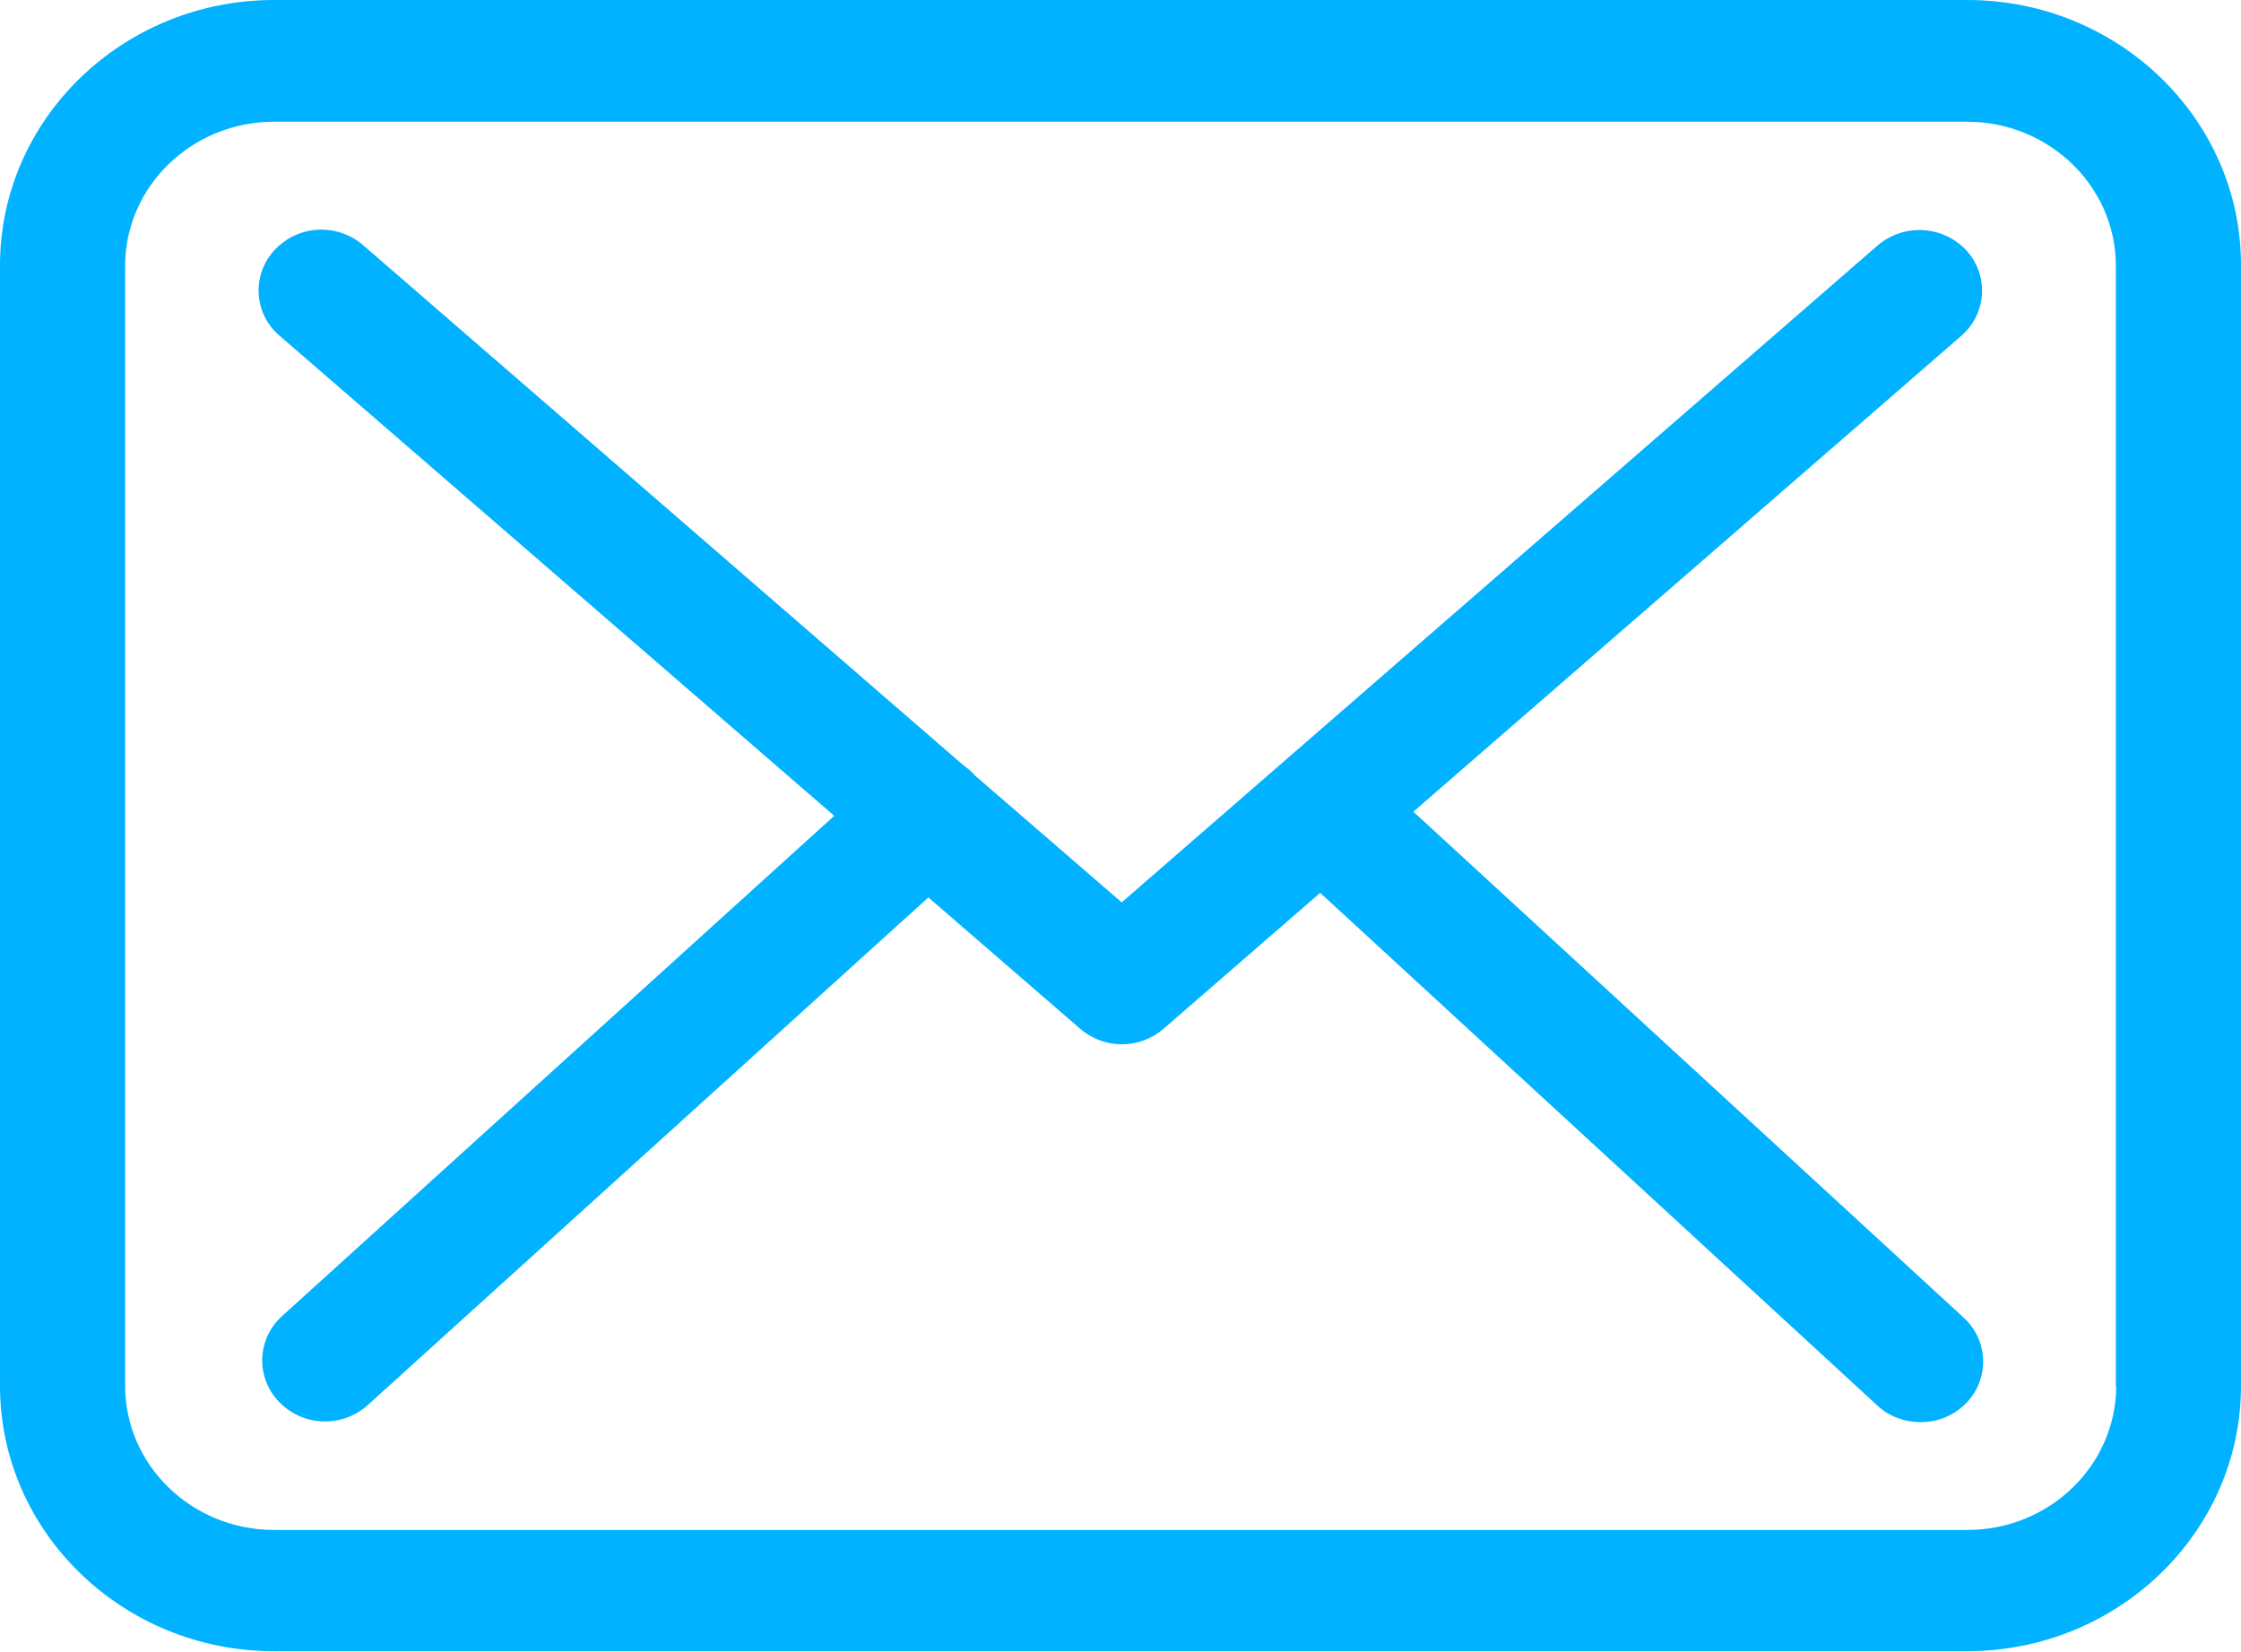
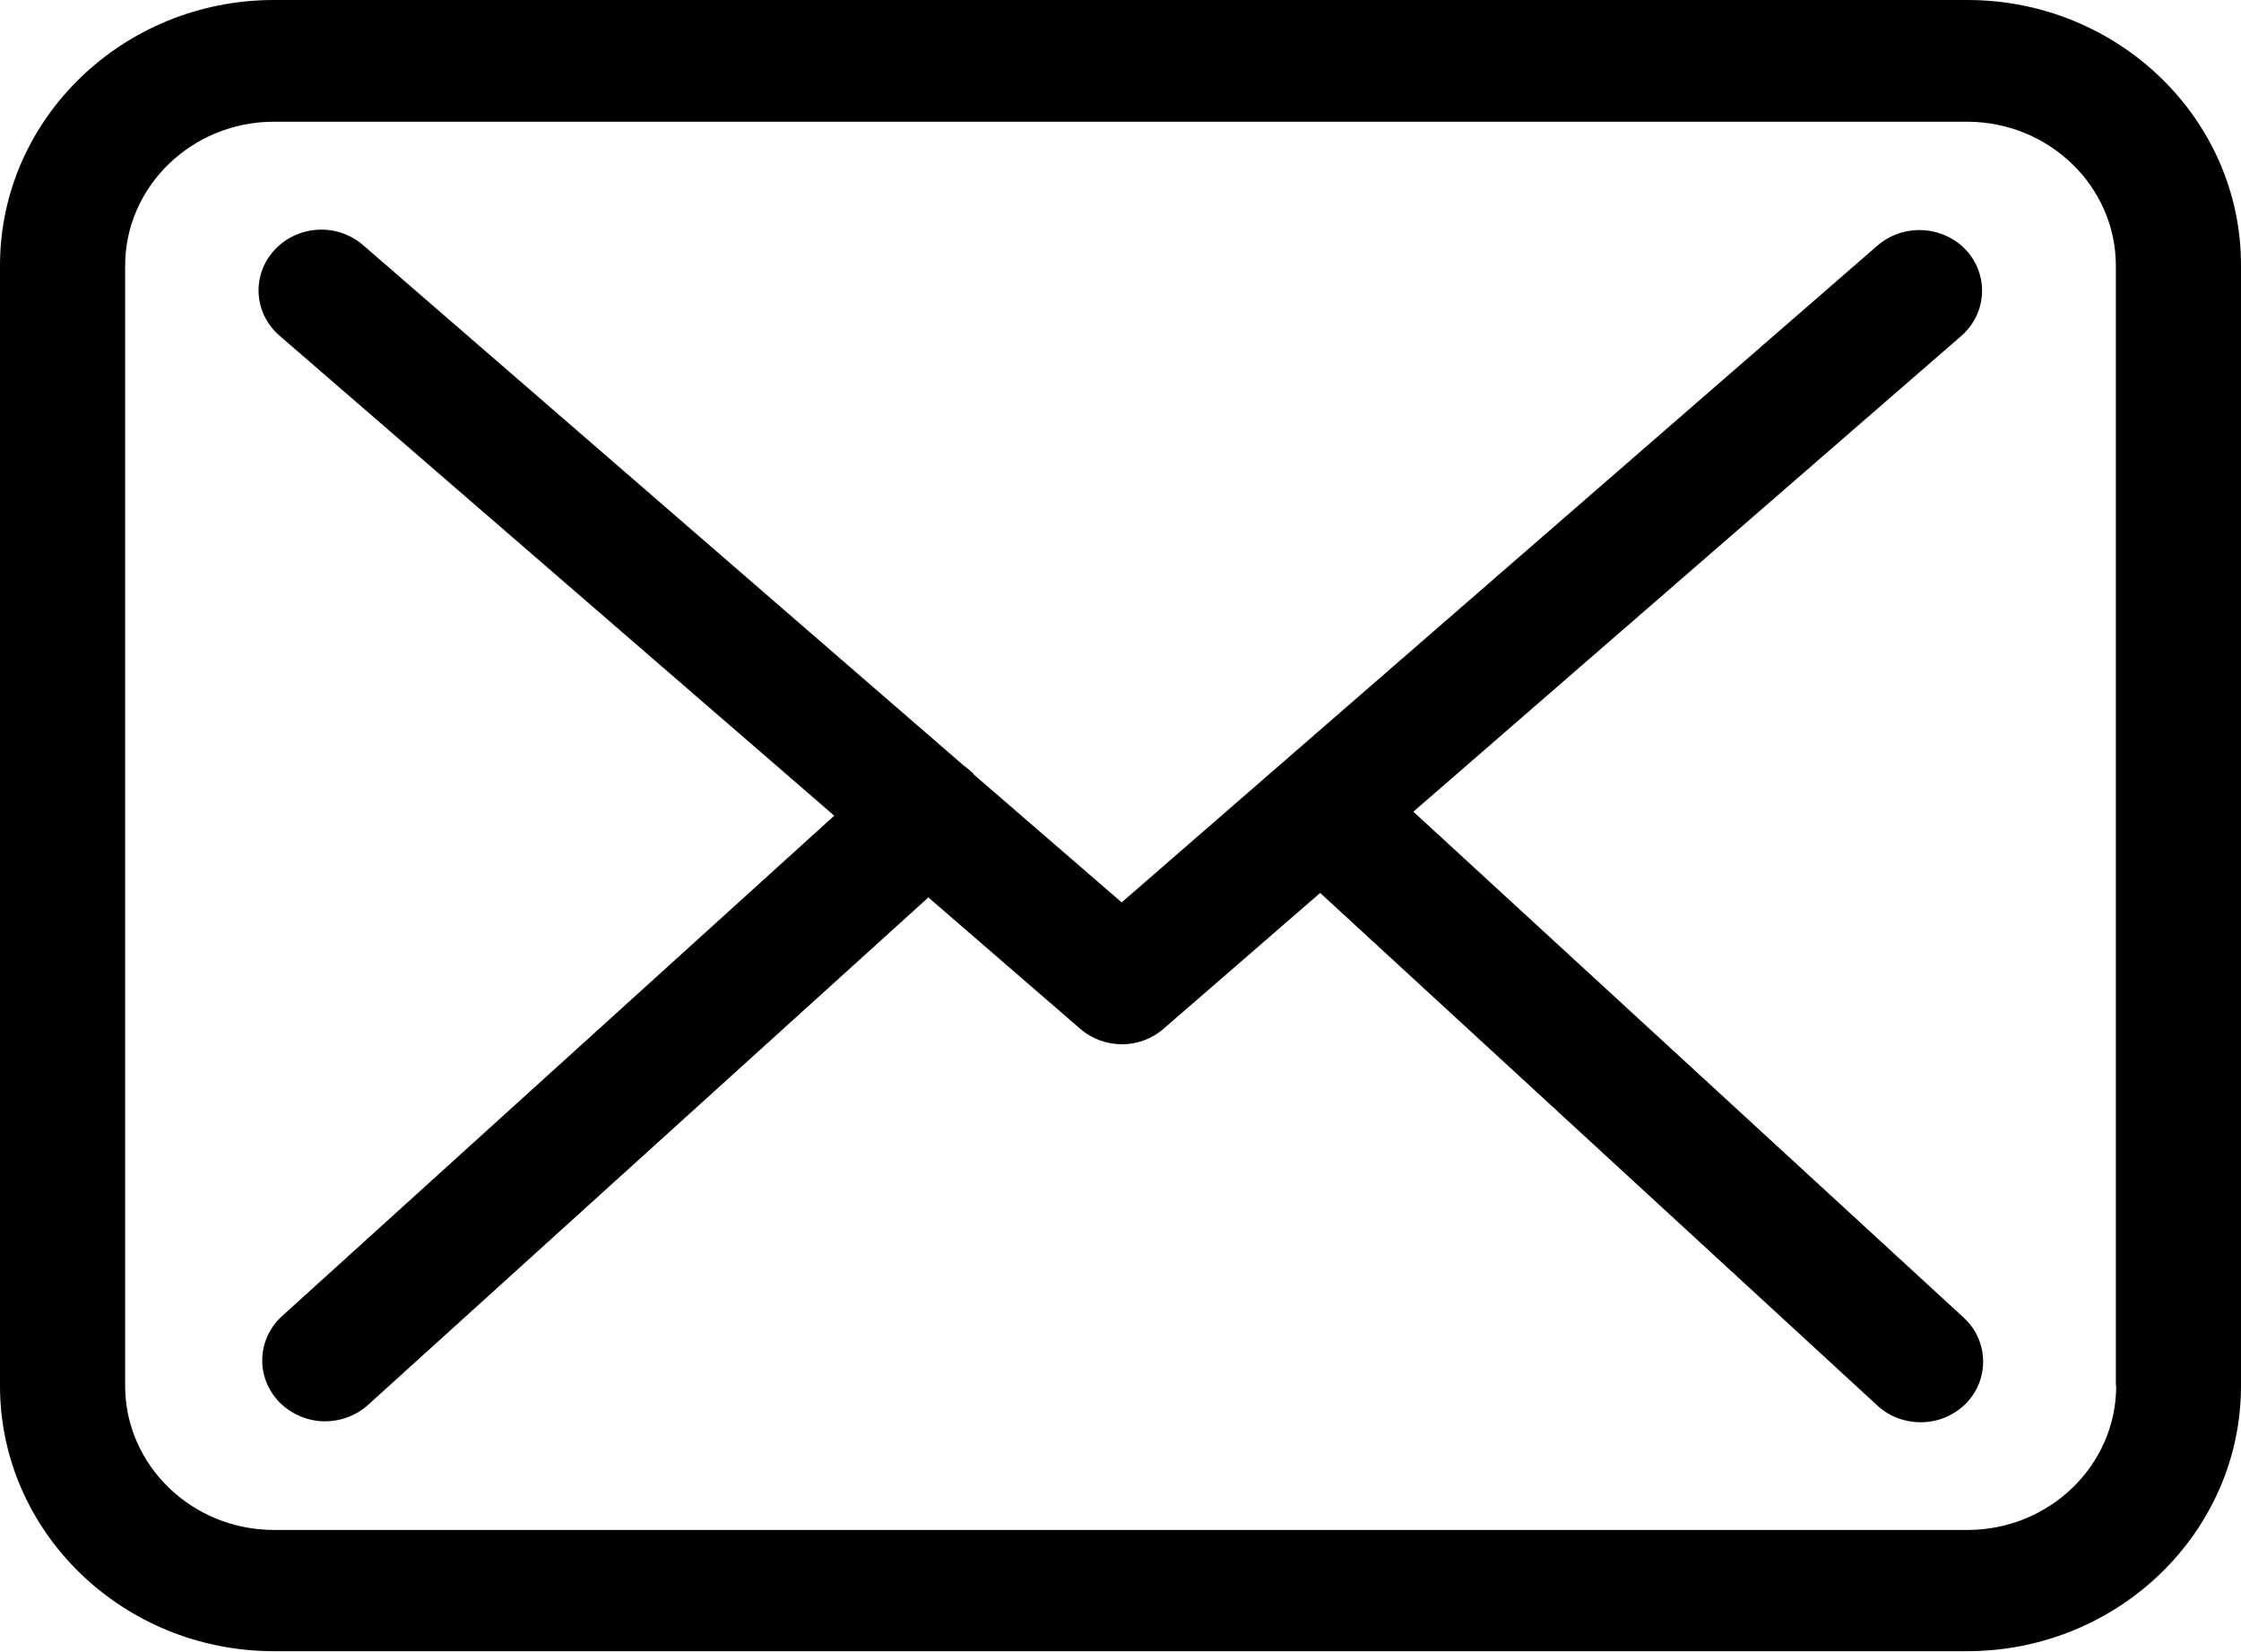
- <svg xmlns="http://www.w3.org/2000/svg" width="19" height="14" fill="none">
-   <path d="M16.68 0H2.323C1.042 0 0 1.009 0 2.25v9.5C0 12.991 1.042 14 2.323 14h14.354C17.958 14 19 12.991 19 11.75V2.253C19.004 1.013 17.962 0 16.68 0zm1.262 11.75c0 .674-.566 1.222-1.262 1.222H2.323c-.695 0-1.262-.548-1.262-1.222V2.253c0-.673.567-1.221 1.262-1.221h14.354c.695 0 1.262.548 1.262 1.221v9.497h.003z" fill="#00B2FF" />
-   <path d="M11.983 6.882l4.646-4.035a.505.505 0 00.04-.727.546.546 0 00-.751-.038L9.51 7.651 8.26 6.57c-.004-.004-.008-.008-.008-.012a.78.78 0 00-.087-.072L3.078 2.078a.542.542 0 00-.75.042.502.502 0 00.043.727l4.702 4.07L2.39 11.16a.504.504 0 00-.023.727.541.541 0 00.75.027l4.754-4.305L9.16 8.724a.54.54 0 00.708-.004l1.325-1.15 4.725 4.348c.102.095.236.14.366.14a.537.537 0 00.385-.16.504.504 0 00-.02-.726l-4.666-4.29z" fill="#00B2FF" />
+ <svg xmlns="http://www.w3.org/2000/svg" viewBox="0 0 19 14">
+   <path d="M16.68 0H2.323C1.042 0 0 1.009 0 2.25V11.75C0 12.991 1.042 14 2.323 14H16.677C17.958 14 19 12.991 19 11.75V2.253C19.004 1.013 17.962 0 16.68 0ZM17.942 11.75C17.942 12.424 17.376 12.972 16.68 12.972H2.323C1.628 12.972 1.061 12.424 1.061 11.75V2.253C1.061 1.58 1.628 1.032 2.323 1.032H16.677C17.372 1.032 17.939 1.58 17.939 2.253V11.75H17.942Z" />
+   <path d="M11.983 6.882L16.63 2.847C16.846 2.657 16.865 2.333 16.669 2.12C16.472 1.911 16.138 1.892 15.918 2.082L9.51 7.651L8.26 6.57C8.256 6.566 8.252 6.562 8.252 6.558C8.224 6.532 8.197 6.509 8.165 6.486L3.078 2.078C2.858 1.888 2.524 1.907 2.327 2.12C2.131 2.333 2.151 2.657 2.371 2.847L7.073 6.916L2.39 11.16C2.178 11.354 2.166 11.678 2.367 11.887C2.473 11.994 2.614 12.051 2.756 12.051C2.886 12.051 3.015 12.005 3.118 11.914L7.871 7.609L9.16 8.724C9.262 8.812 9.388 8.854 9.514 8.854C9.64 8.854 9.769 8.808 9.868 8.72L11.193 7.571L15.918 11.918C16.02 12.013 16.154 12.059 16.284 12.059C16.425 12.059 16.563 12.005 16.669 11.899C16.869 11.693 16.861 11.366 16.649 11.172L11.983 6.882Z" />
</svg>
